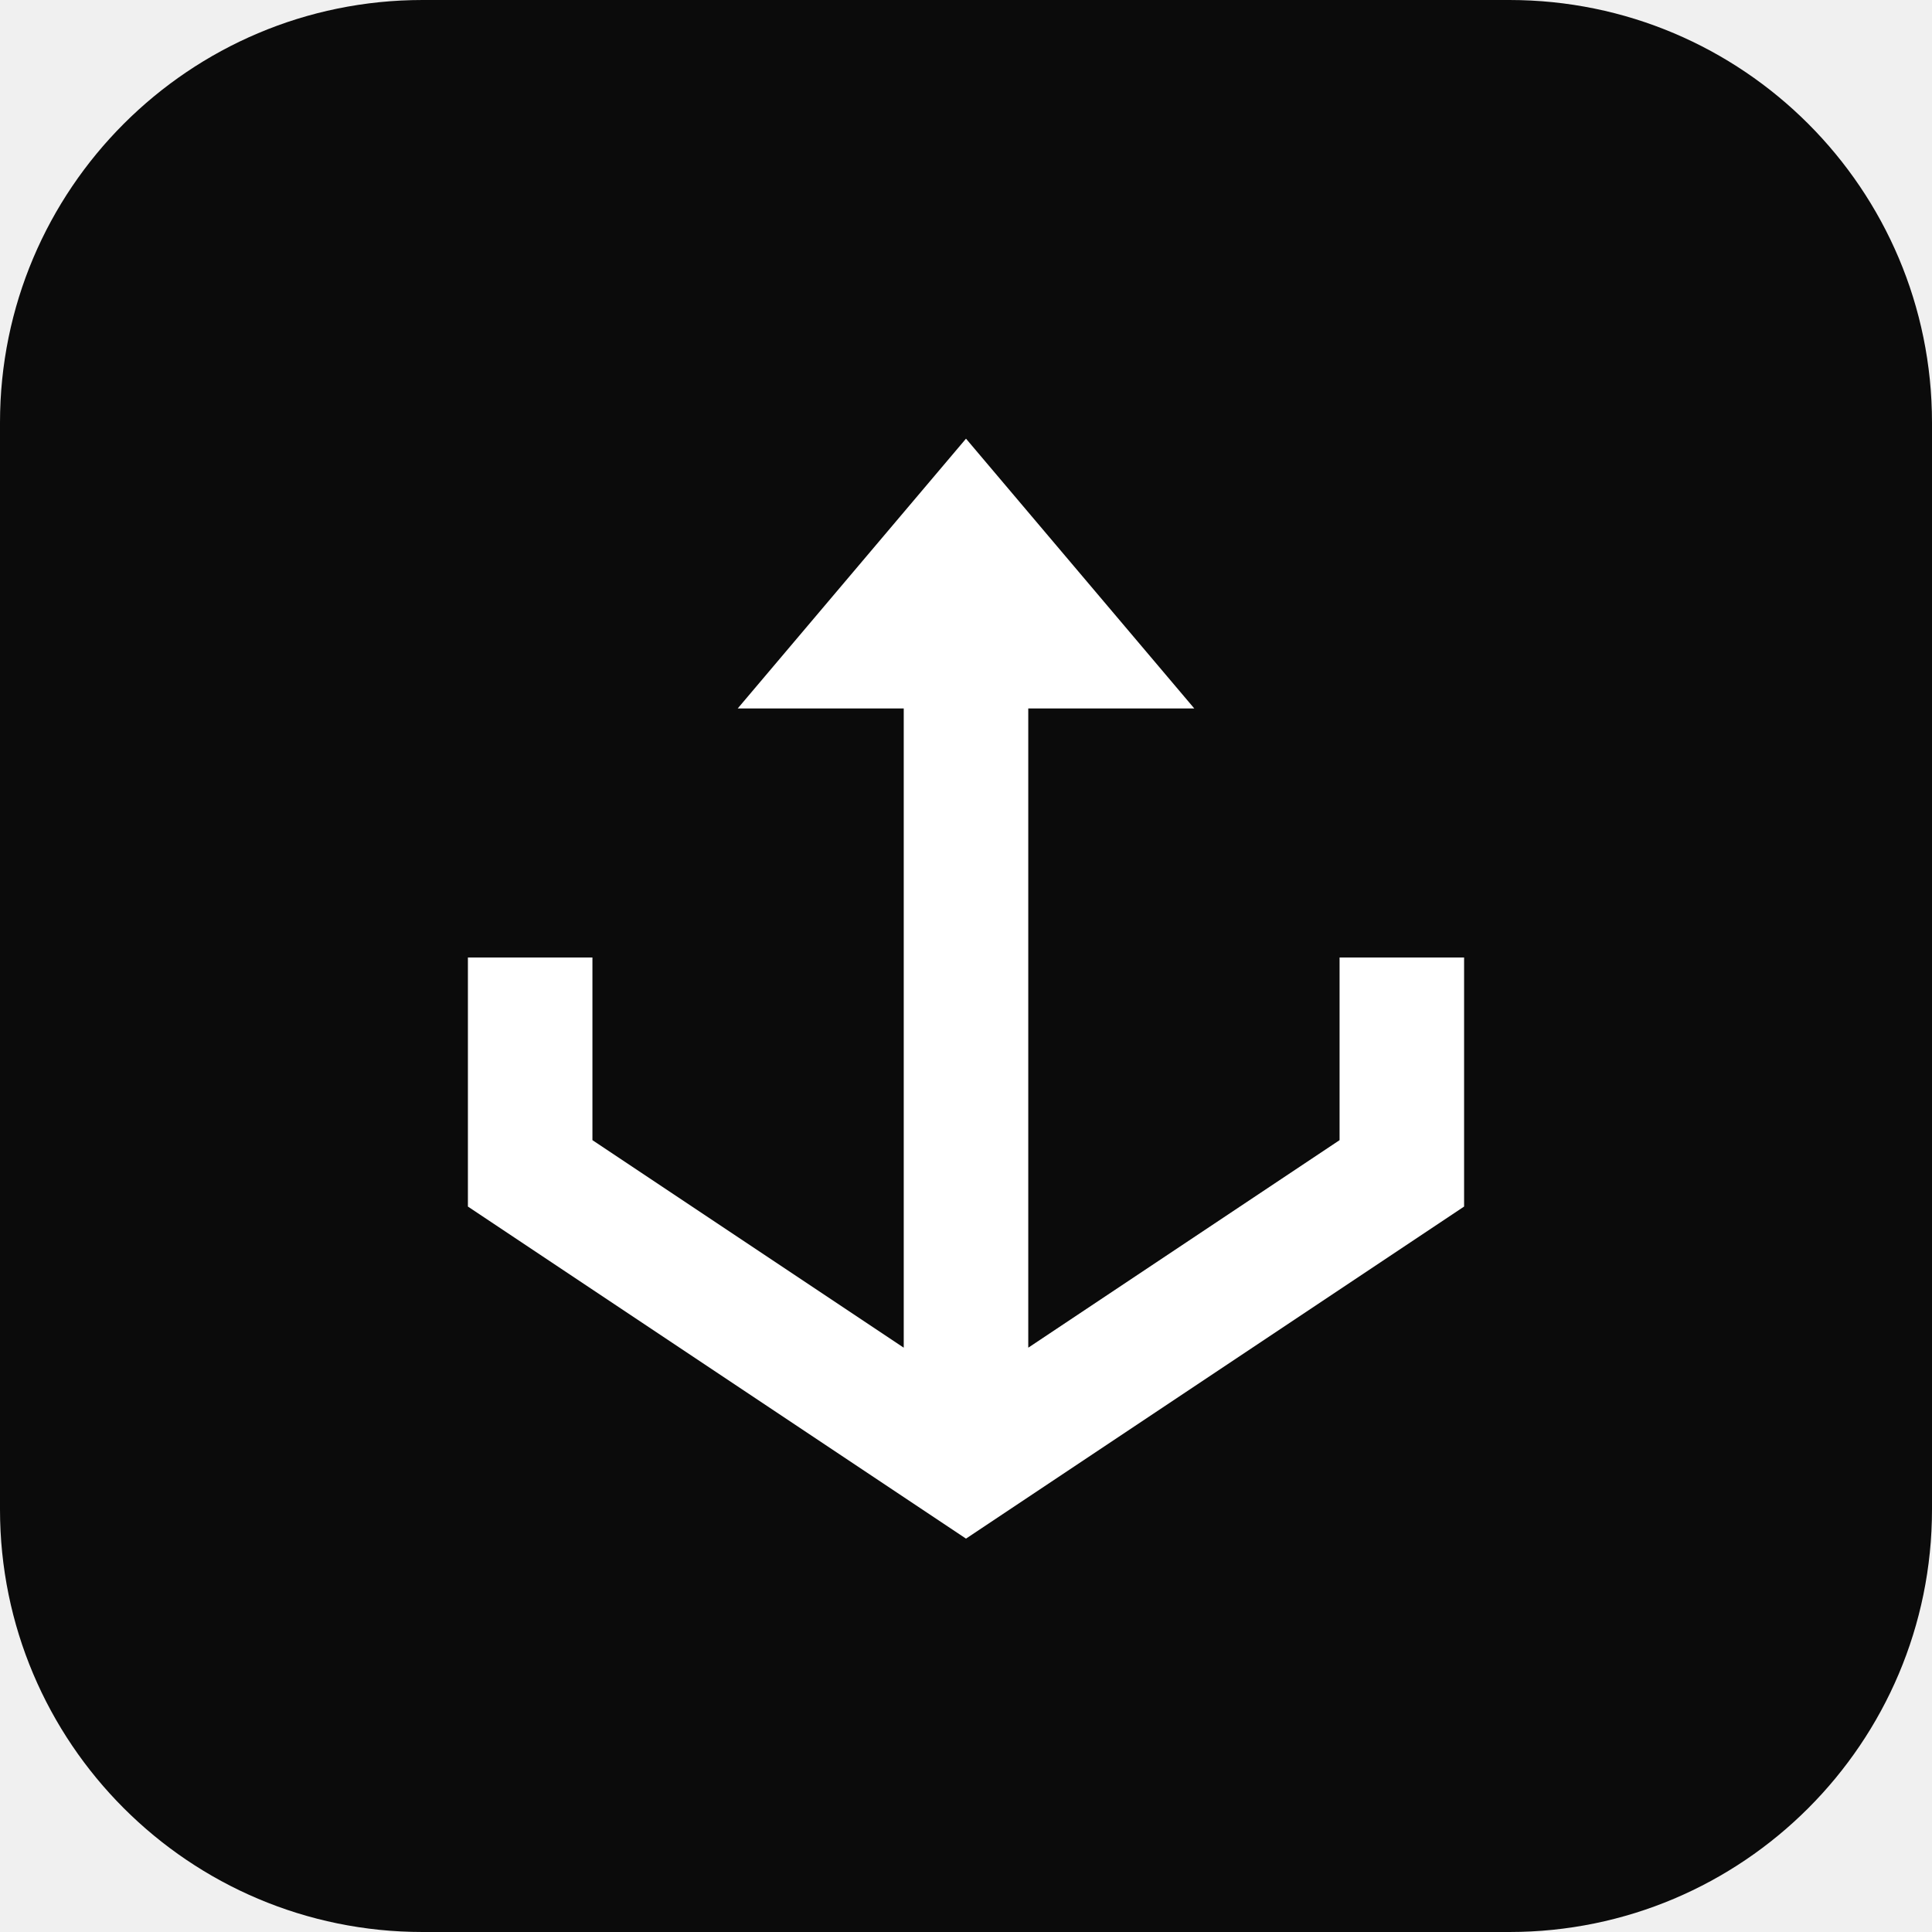
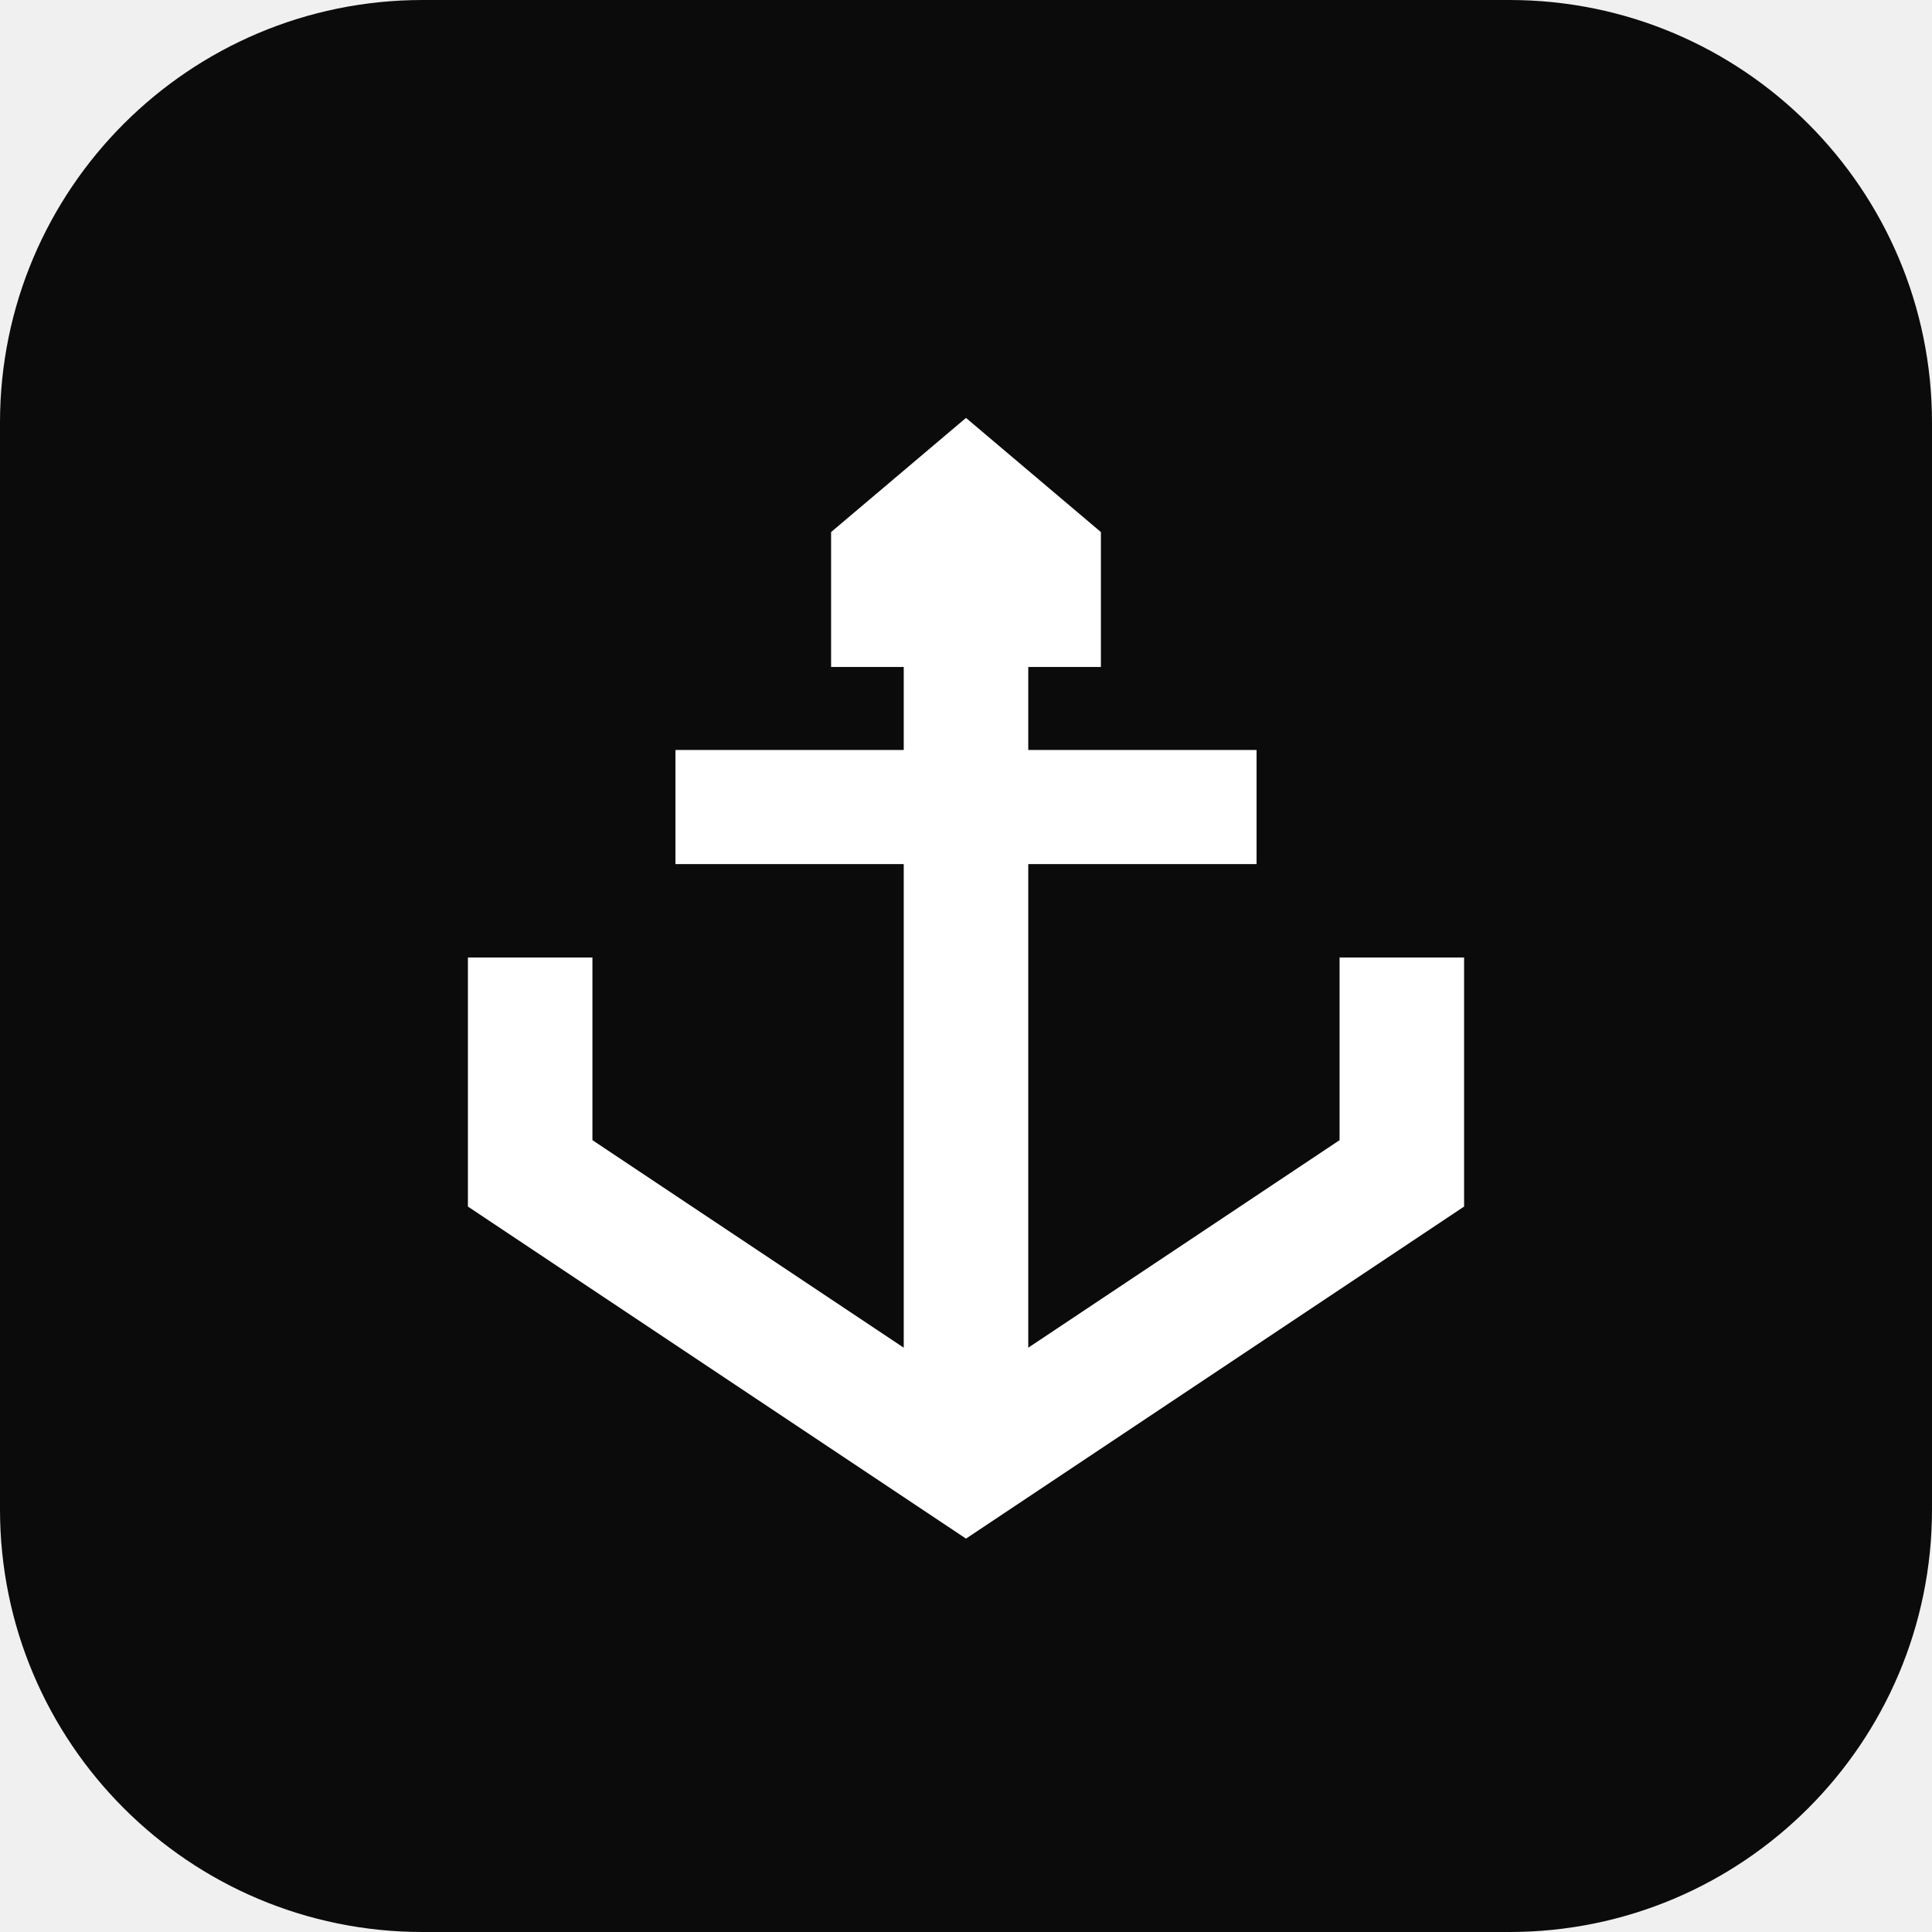
<svg xmlns="http://www.w3.org/2000/svg" width="512" height="512" viewBox="0 0 512 512">
  <rect width="512" height="512" rx="112" fill="#0B0B0B" />
  <g transform="translate(256 262) scale(2.75) translate(-60 -59)">
-     <path d="M60 6 82 32H66V93.6L96 73.6V56h12v24L60 112 12 80V56h12v17.6L54 93.6V32H38Z" fill="#FFFFFF" />
+     <path d="M60 4 73 15V28H66V36H88V47H66V93.6L96 73.6V56h12v24L60 112 12 80V56h12v17.6L54 93.6V47H32V36H54V28H47V15Z" fill="#FFFFFF" />
  </g>
</svg>
